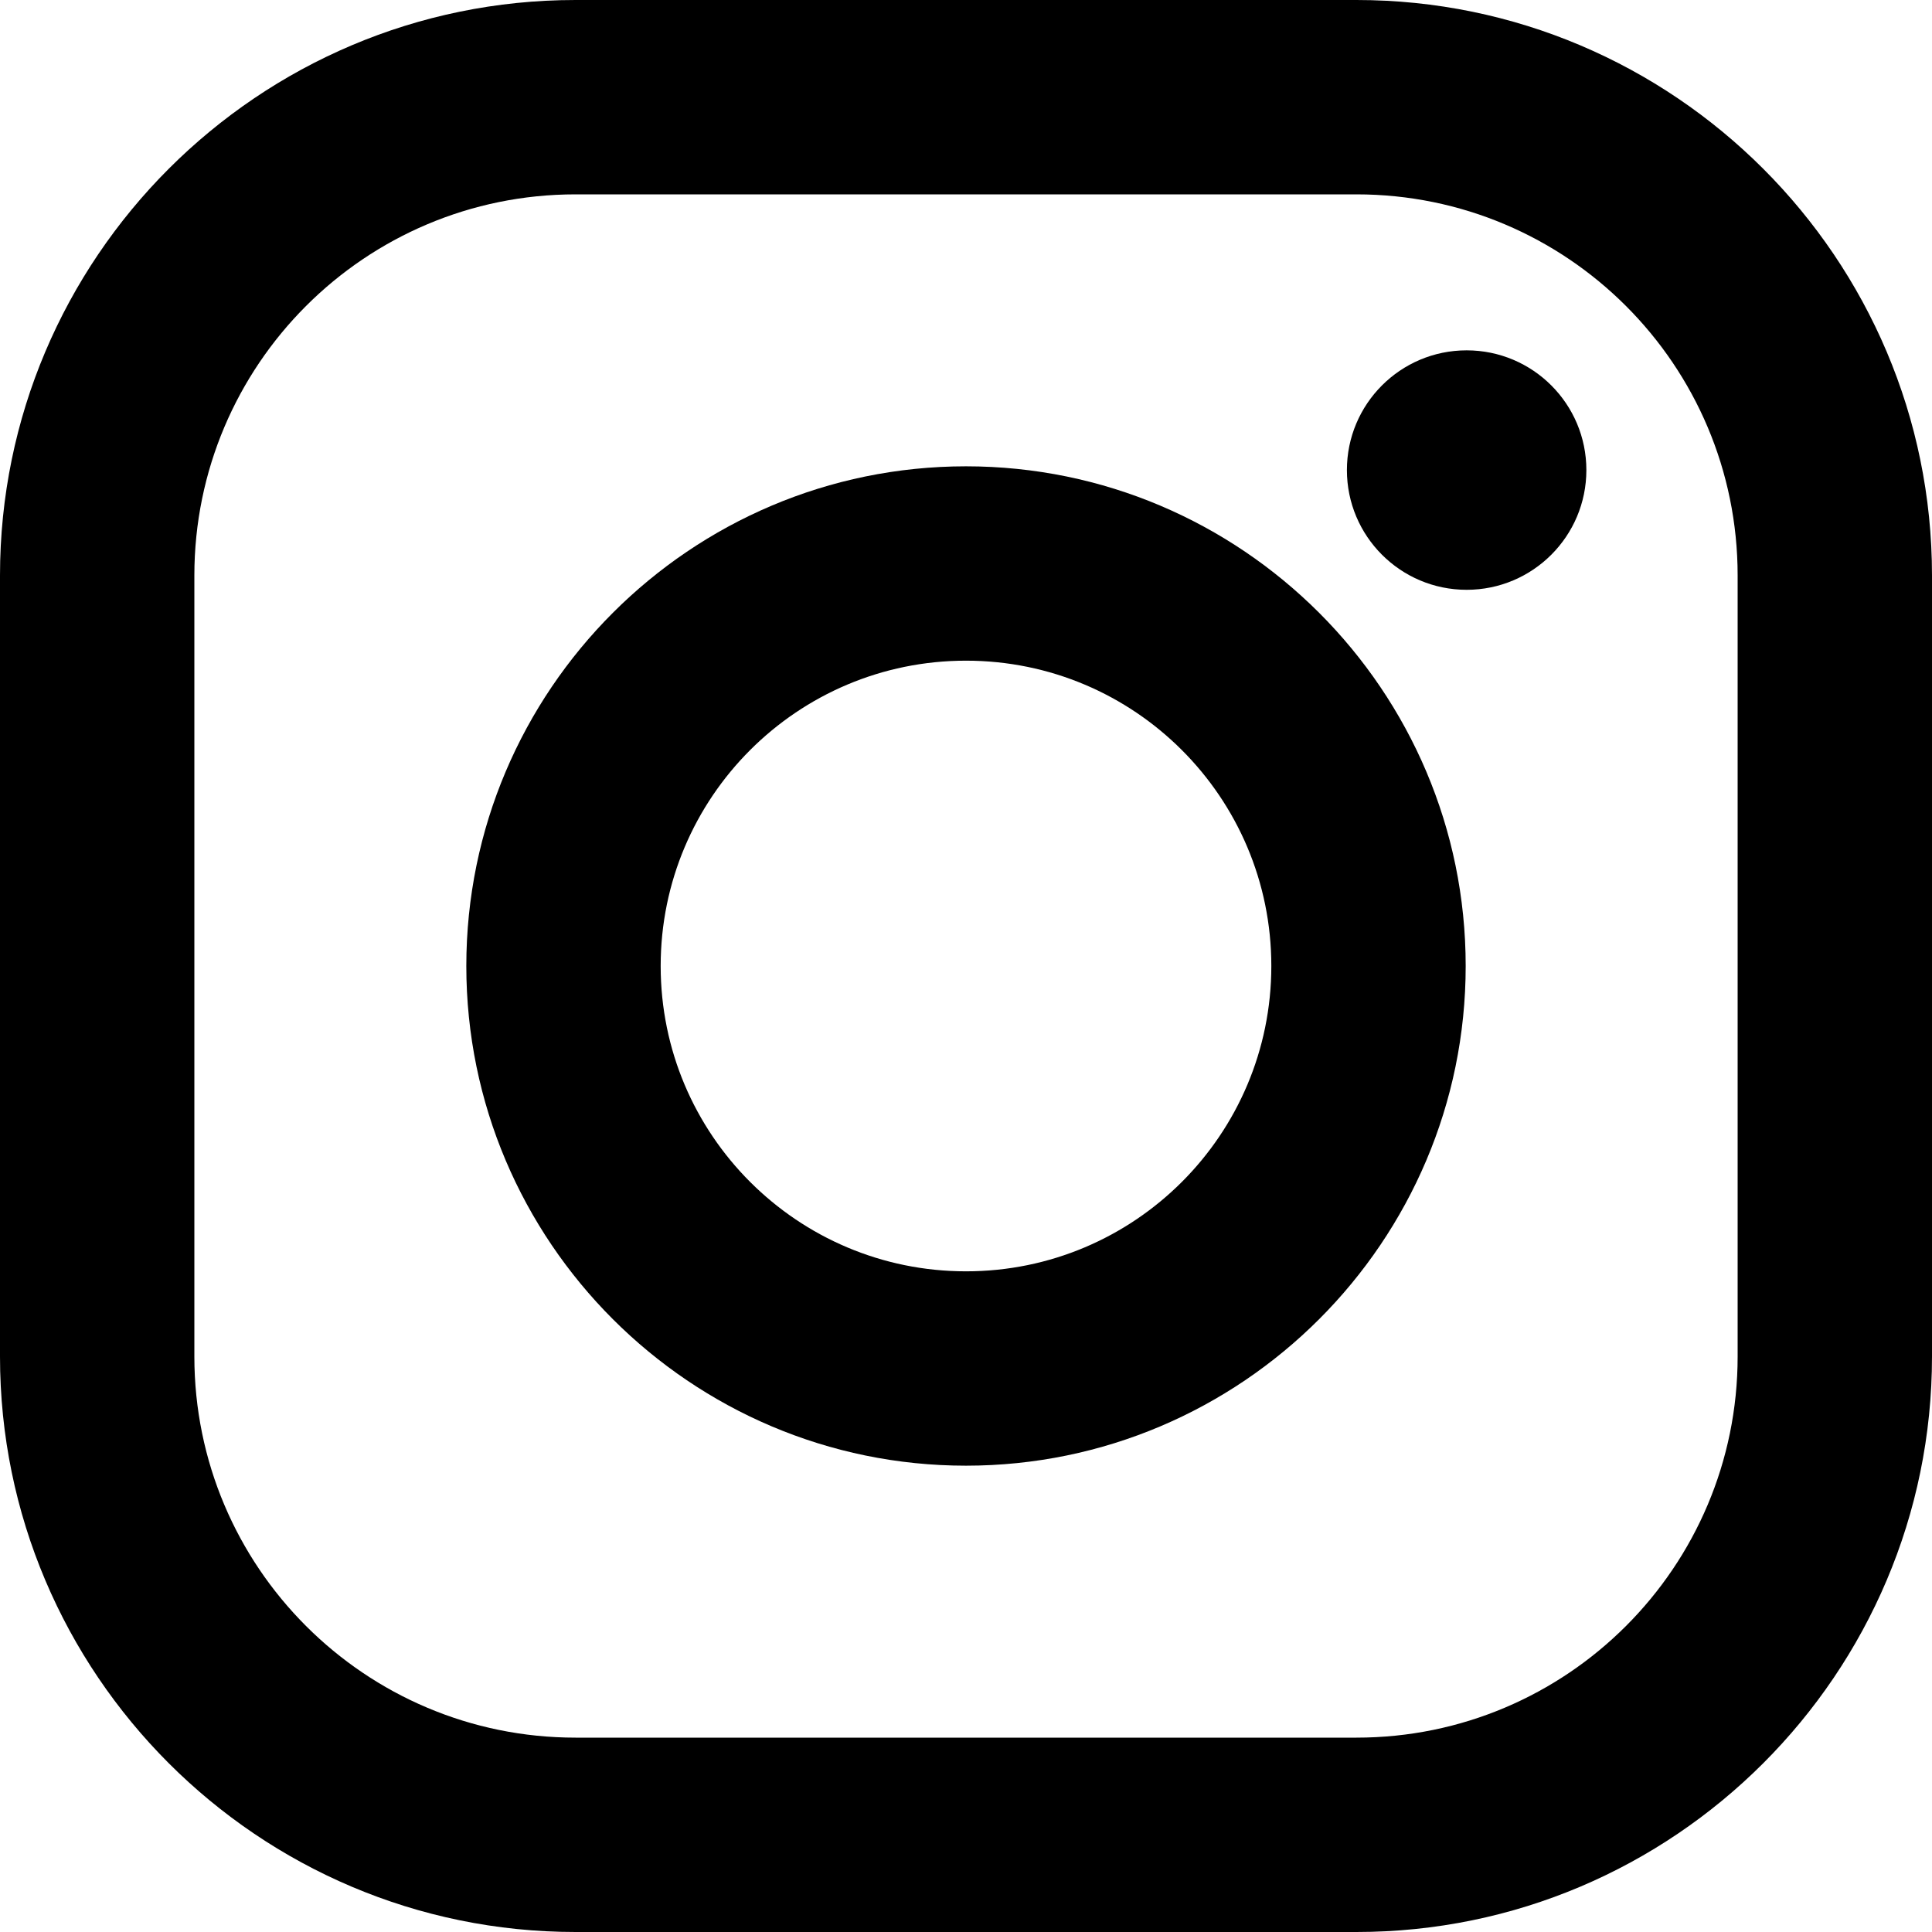
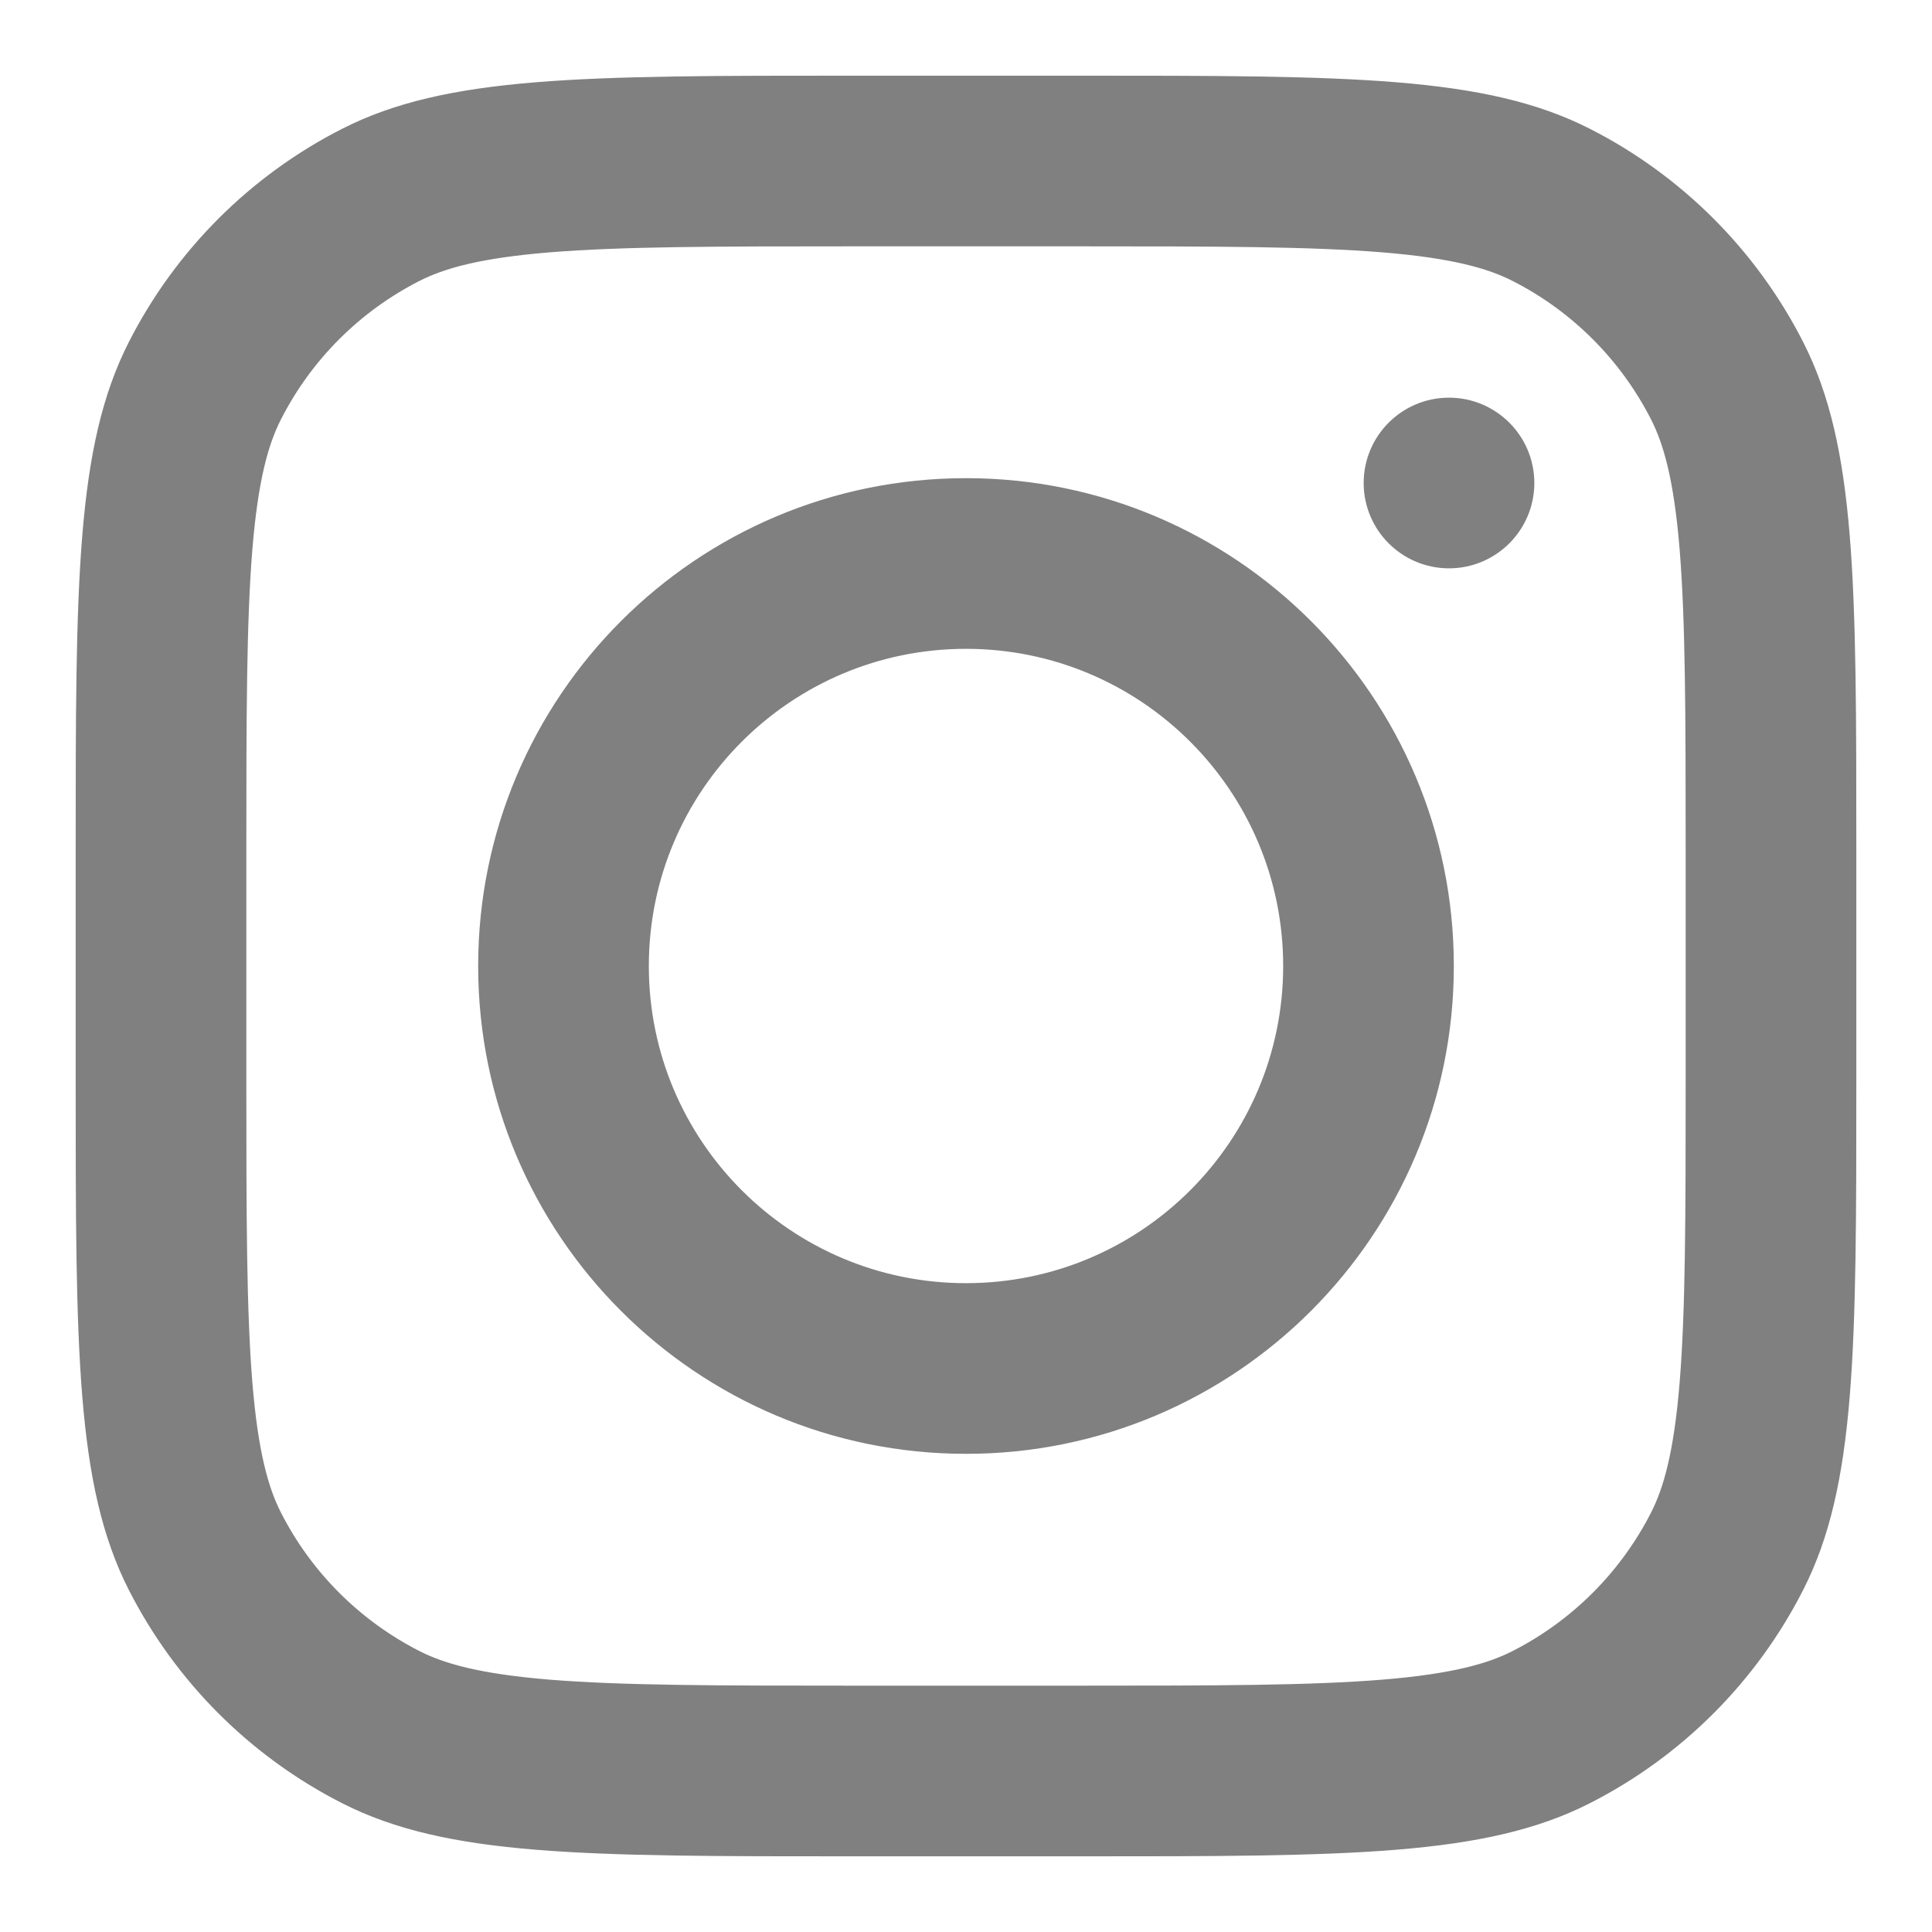
- <svg xmlns="http://www.w3.org/2000/svg" height="800px" width="800px" version="1.1" id="Layer_1" viewBox="0 0 551.034 551.034" xml:space="preserve" fill="#000000">
+ <svg xmlns="http://www.w3.org/2000/svg" width="800px" height="800px" viewBox="0 0 24 24" fill="none" stroke="#808080" stroke-width="0.12">
  <g id="SVGRepo_bgCarrier" stroke-width="0" />
  <g id="SVGRepo_tracerCarrier" stroke-linecap="round" stroke-linejoin="round" />
  <g id="SVGRepo_iconCarrier">
-     <g id="XMLID_13_">
-       <linearGradient id="XMLID_2_" gradientUnits="userSpaceOnUse" x1="275.517" y1="4.571" x2="275.517" y2="549.72" gradientTransform="matrix(1 0 0 -1 0 554)">
-         <stop offset="0" style="stop-color:#000000" />
-         <stop offset="0.3" style="stop-color:#000000" />
-         <stop offset="0.6" style="stop-color:#000000" />
-         <stop offset="1" style="stop-color:#000000" />
-       </linearGradient>
-       <path id="XMLID_17_" style="fill:url(#XMLID_2_);" d="M386.878,0H164.156C73.64,0,0,73.64,0,164.156v222.722 c0,90.516,73.64,164.156,164.156,164.156h222.722c90.516,0,164.156-73.64,164.156-164.156V164.156 C551.033,73.64,477.393,0,386.878,0z M495.6,386.878c0,60.045-48.677,108.722-108.722,108.722H164.156 c-60.045,0-108.722-48.677-108.722-108.722V164.156c0-60.046,48.677-108.722,108.722-108.722h222.722 c60.045,0,108.722,48.676,108.722,108.722L495.6,386.878L495.6,386.878z" />
-       <linearGradient id="XMLID_3_" gradientUnits="userSpaceOnUse" x1="275.517" y1="4.571" x2="275.517" y2="549.72" gradientTransform="matrix(1 0 0 -1 0 554)">
-         <stop offset="0" style="stop-color:#000000" />
-         <stop offset="0.3" style="stop-color:#000000" />
-         <stop offset="0.6" style="stop-color:#000000" />
-         <stop offset="1" style="stop-color:#000000" />
-       </linearGradient>
-       <path id="XMLID_81_" style="fill:url(#XMLID_3_);" d="M275.517,133C196.933,133,133,196.933,133,275.516 s63.933,142.517,142.517,142.517S418.034,354.1,418.034,275.516S354.101,133,275.517,133z M275.517,362.6 c-48.095,0-87.083-38.988-87.083-87.083s38.989-87.083,87.083-87.083c48.095,0,87.083,38.988,87.083,87.083 C362.6,323.611,323.611,362.6,275.517,362.6z" />
-       <linearGradient id="XMLID_4_" gradientUnits="userSpaceOnUse" x1="418.306" y1="4.571" x2="418.306" y2="549.72" gradientTransform="matrix(1 0 0 -1 0 554)">
-         <stop offset="0" style="stop-color:#000000" />
-         <stop offset="0.3" style="stop-color:#000000" />
-         <stop offset="0.6" style="stop-color:#000000" />
-         <stop offset="1" style="stop-color:#000000" />
-       </linearGradient>
-       <circle id="XMLID_83_" style="fill:url(#XMLID_4_);" cx="418.306" cy="134.072" r="34.149" />
-     </g>
+     <path fill-rule="evenodd" clip-rule="evenodd" d="M12 18C15.314 18 18 15.314 18 12C18 8.686 15.314 6 12 6C8.686 6 6 8.686 6 12C6 15.314 8.686 18 12 18ZM12 16C14.209 16 16 14.209 16 12C16 9.791 14.209 8 12 8C9.791 8 8 9.791 8 12C8 14.209 9.791 16 12 16Z" fill="#808080" />
+     <path d="M18 5C17.448 5 17 5.448 17 6C17 6.552 17.448 7 18 7C18.552 7 19 6.552 19 6C19 5.448 18.552 5 18 5Z" fill="#808080" />
+     <path fill-rule="evenodd" clip-rule="evenodd" d="M1.654 4.276C1 5.56 1 7.24 1 10.6V13.4C1 16.76 1 18.441 1.654 19.724C2.229 20.853 3.147 21.771 4.276 22.346C5.56 23 7.24 23 10.6 23H13.4C16.76 23 18.441 23 19.724 22.346C20.853 21.771 21.771 20.853 22.346 19.724C23 18.441 23 16.76 23 13.4V10.6C23 7.24 23 5.56 22.346 4.276C21.771 3.147 20.853 2.229 19.724 1.654C18.441 1 16.76 1 13.4 1H10.6C7.24 1 5.56 1 4.276 1.654C3.147 2.229 2.229 3.147 1.654 4.276ZM13.4 3H10.6C8.887 3 7.722 3.002 6.822 3.075C5.945 3.147 5.497 3.277 5.184 3.436C4.431 3.819 3.819 4.431 3.436 5.184C3.277 5.497 3.147 5.945 3.075 6.822C3.002 7.722 3 8.887 3 10.6V13.4C3 15.113 3.002 16.278 3.075 17.178C3.147 18.055 3.277 18.503 3.436 18.816C3.819 19.569 4.431 20.18 5.184 20.564C5.497 20.723 5.945 20.853 6.822 20.925C7.722 20.998 8.887 21 10.6 21H13.4C15.113 21 16.278 20.998 17.178 20.925C18.055 20.853 18.503 20.723 18.816 20.564C19.569 20.18 20.18 19.569 20.564 18.816C20.723 18.503 20.853 18.055 20.925 17.178C20.998 16.278 21 15.113 21 13.4V10.6C21 8.887 20.998 7.722 20.925 6.822C20.853 5.945 20.723 5.497 20.564 5.184C20.18 4.431 19.569 3.819 18.816 3.436C18.503 3.277 18.055 3.147 17.178 3.075C16.278 3.002 15.113 3 13.4 3Z" fill="#808080" />
  </g>
</svg>
